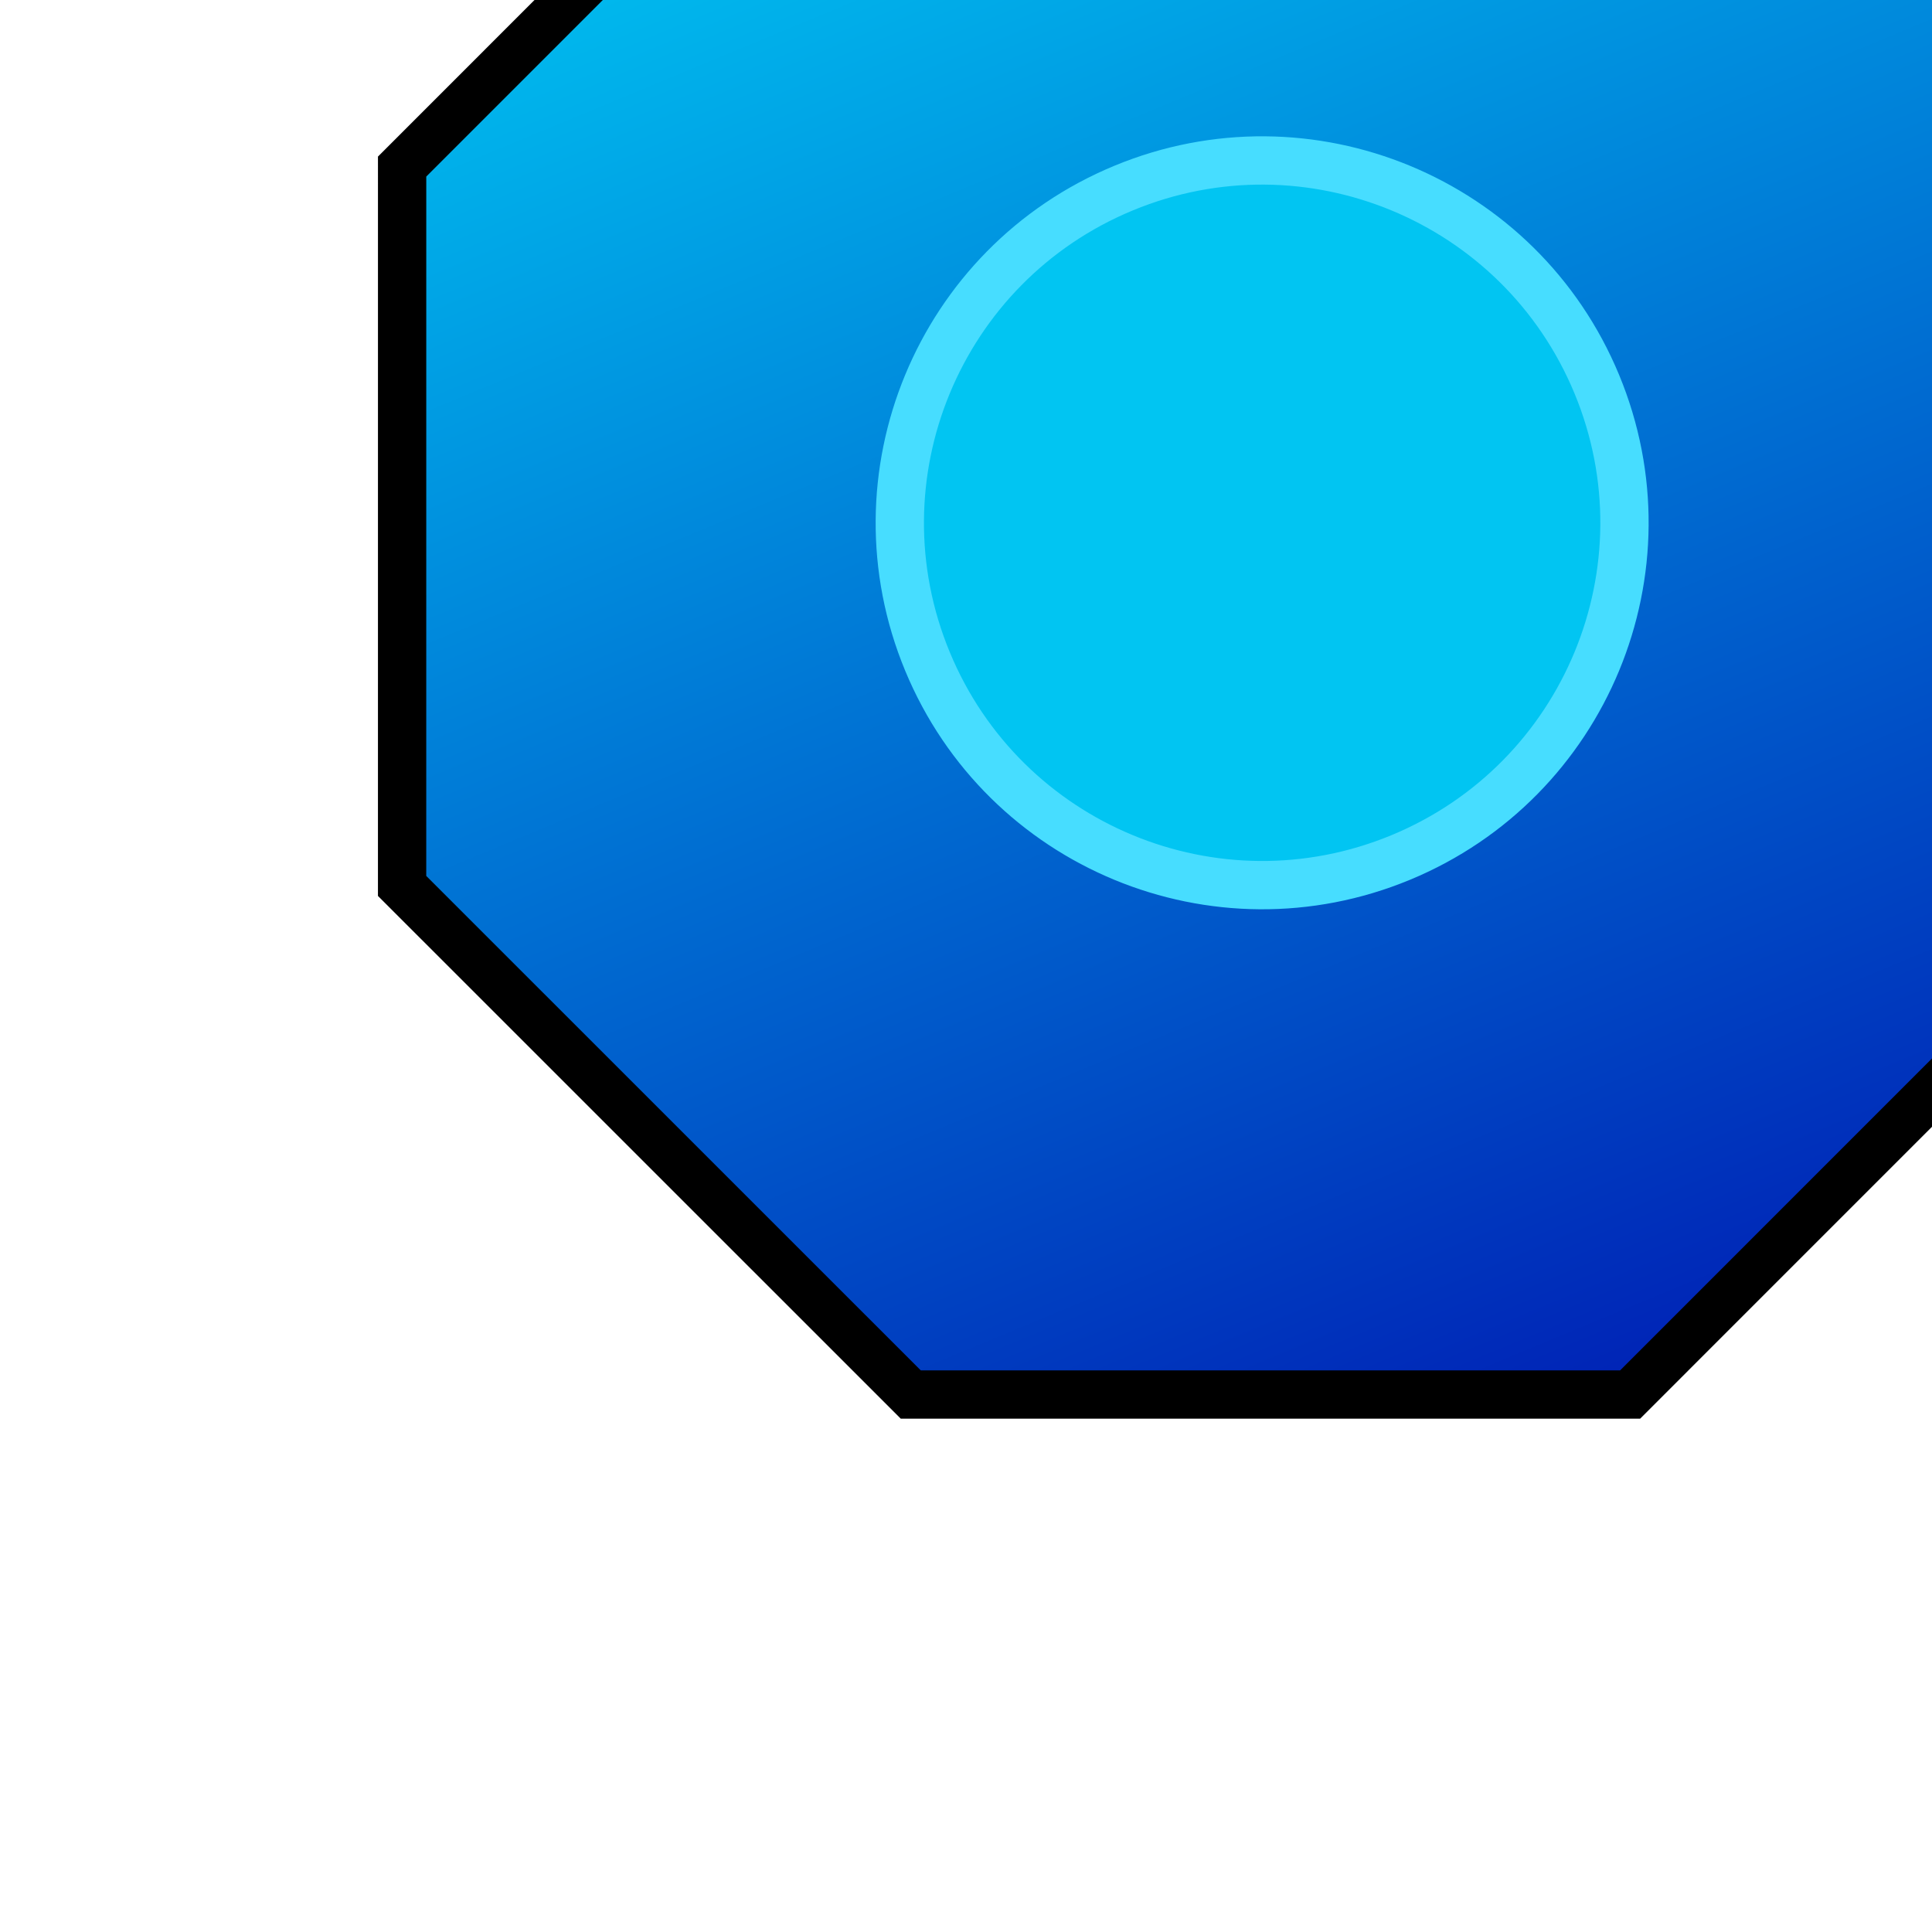
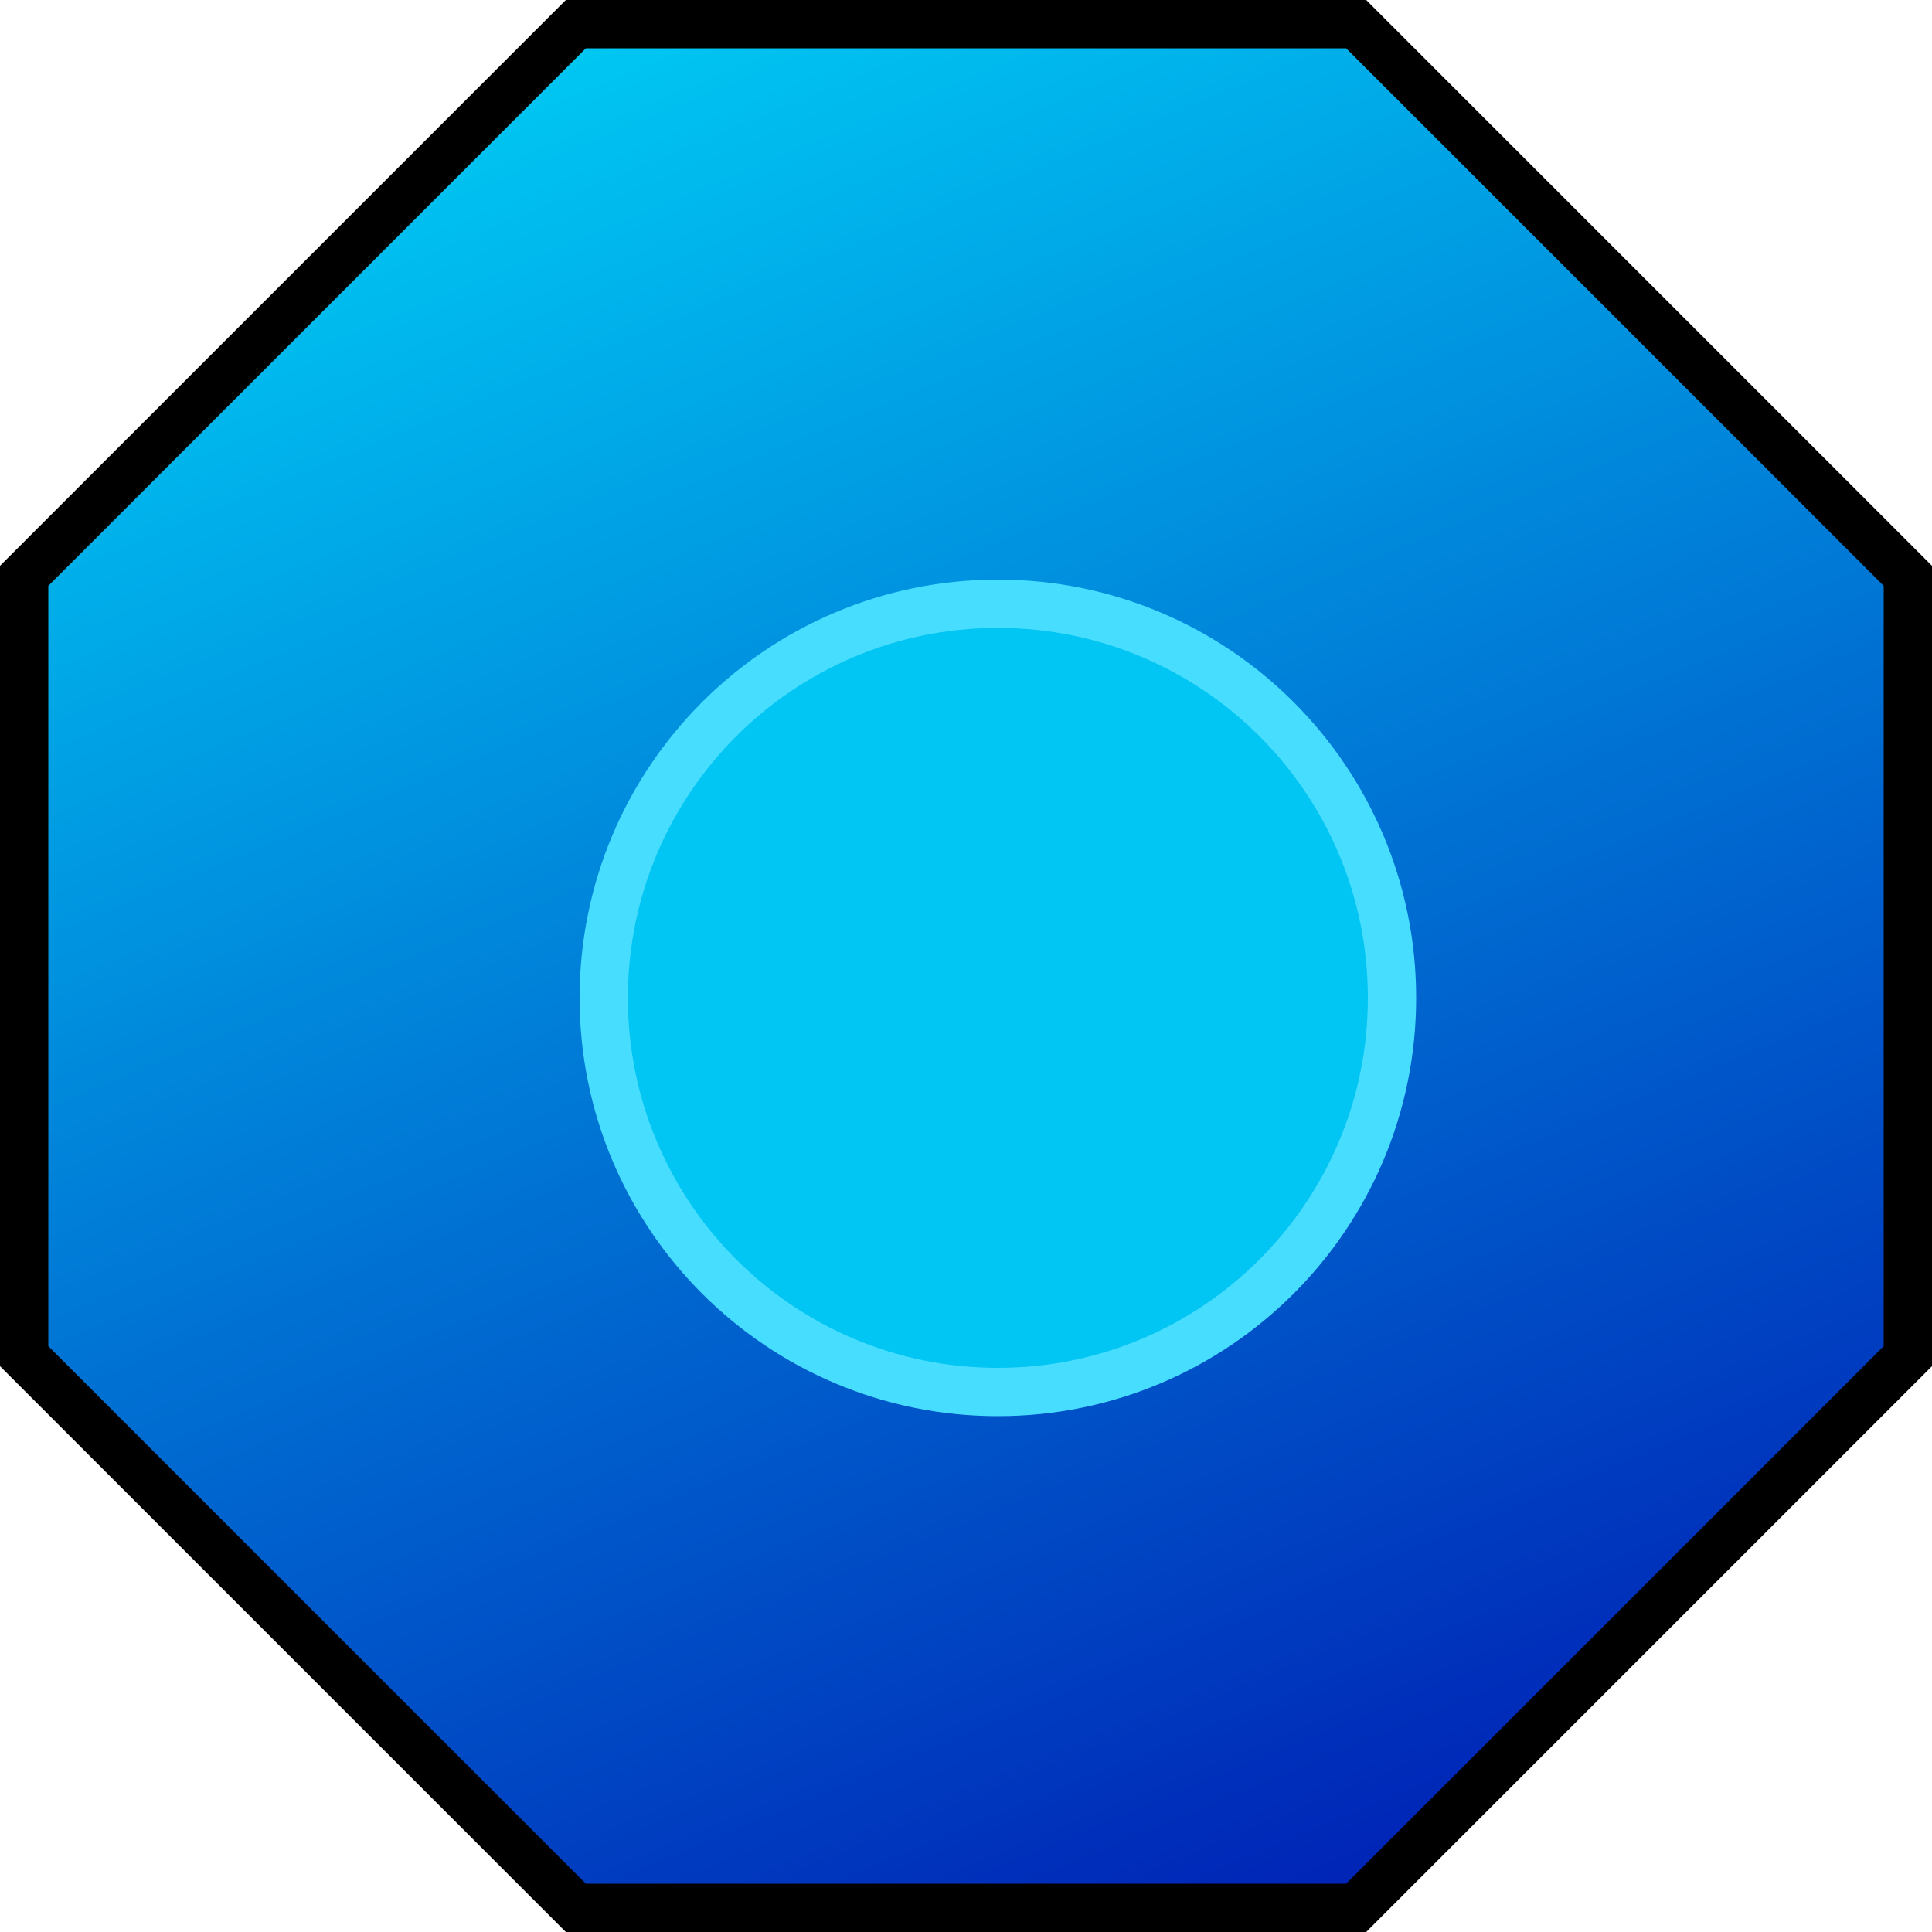
- <svg xmlns="http://www.w3.org/2000/svg" width="20" height="20" viewBox="0 0 20 20" fill="none" style="transform: rotate(-22.5deg)">
-   <path d="M3.186 3.186L10.066 0.336L16.945 3.186L19.795 10.066L16.945 16.945L10.066 19.795L3.186 16.945L0.336 10.066L3.186 3.186Z" fill="url(#paint0_linear_2_171)" stroke="black" stroke-width="0.5" />
-   <circle cx="10" cy="10" r="3.75" fill="#01C5F2" stroke="#47DDFF" stroke-width="0.5" />
+ <svg xmlns="http://www.w3.org/2000/svg" width="20" height="20" viewBox="0 0 20 20" fill="none">
+   <path d="M0.25 5.961L5.961 0.25L14.039 0.25L19.75 5.961V14.039L14.039 19.75H5.961L0.25 14.039L0.25 5.961Z" fill="url(#paint0_linear_6_219)" stroke="black" stroke-width="0.5" />
+   <circle cx="10.33" cy="10.33" r="4.08" fill="#01C5F2" stroke="#47DDFF" stroke-width="0.5" />
  <defs>
-     <linearGradient id="paint0_linear_2_171" x1="10.066" y1="0.066" x2="10.066" y2="20.066" gradientUnits="userSpaceOnUse">
+     <linearGradient id="paint0_linear_6_219" x1="5.858" y1="-2.35622e-05" x2="14.142" y2="20" gradientUnits="userSpaceOnUse">
      <stop stop-color="#00CBF4" />
      <stop offset="1" stop-color="#0020B5" />
    </linearGradient>
  </defs>
</svg>
